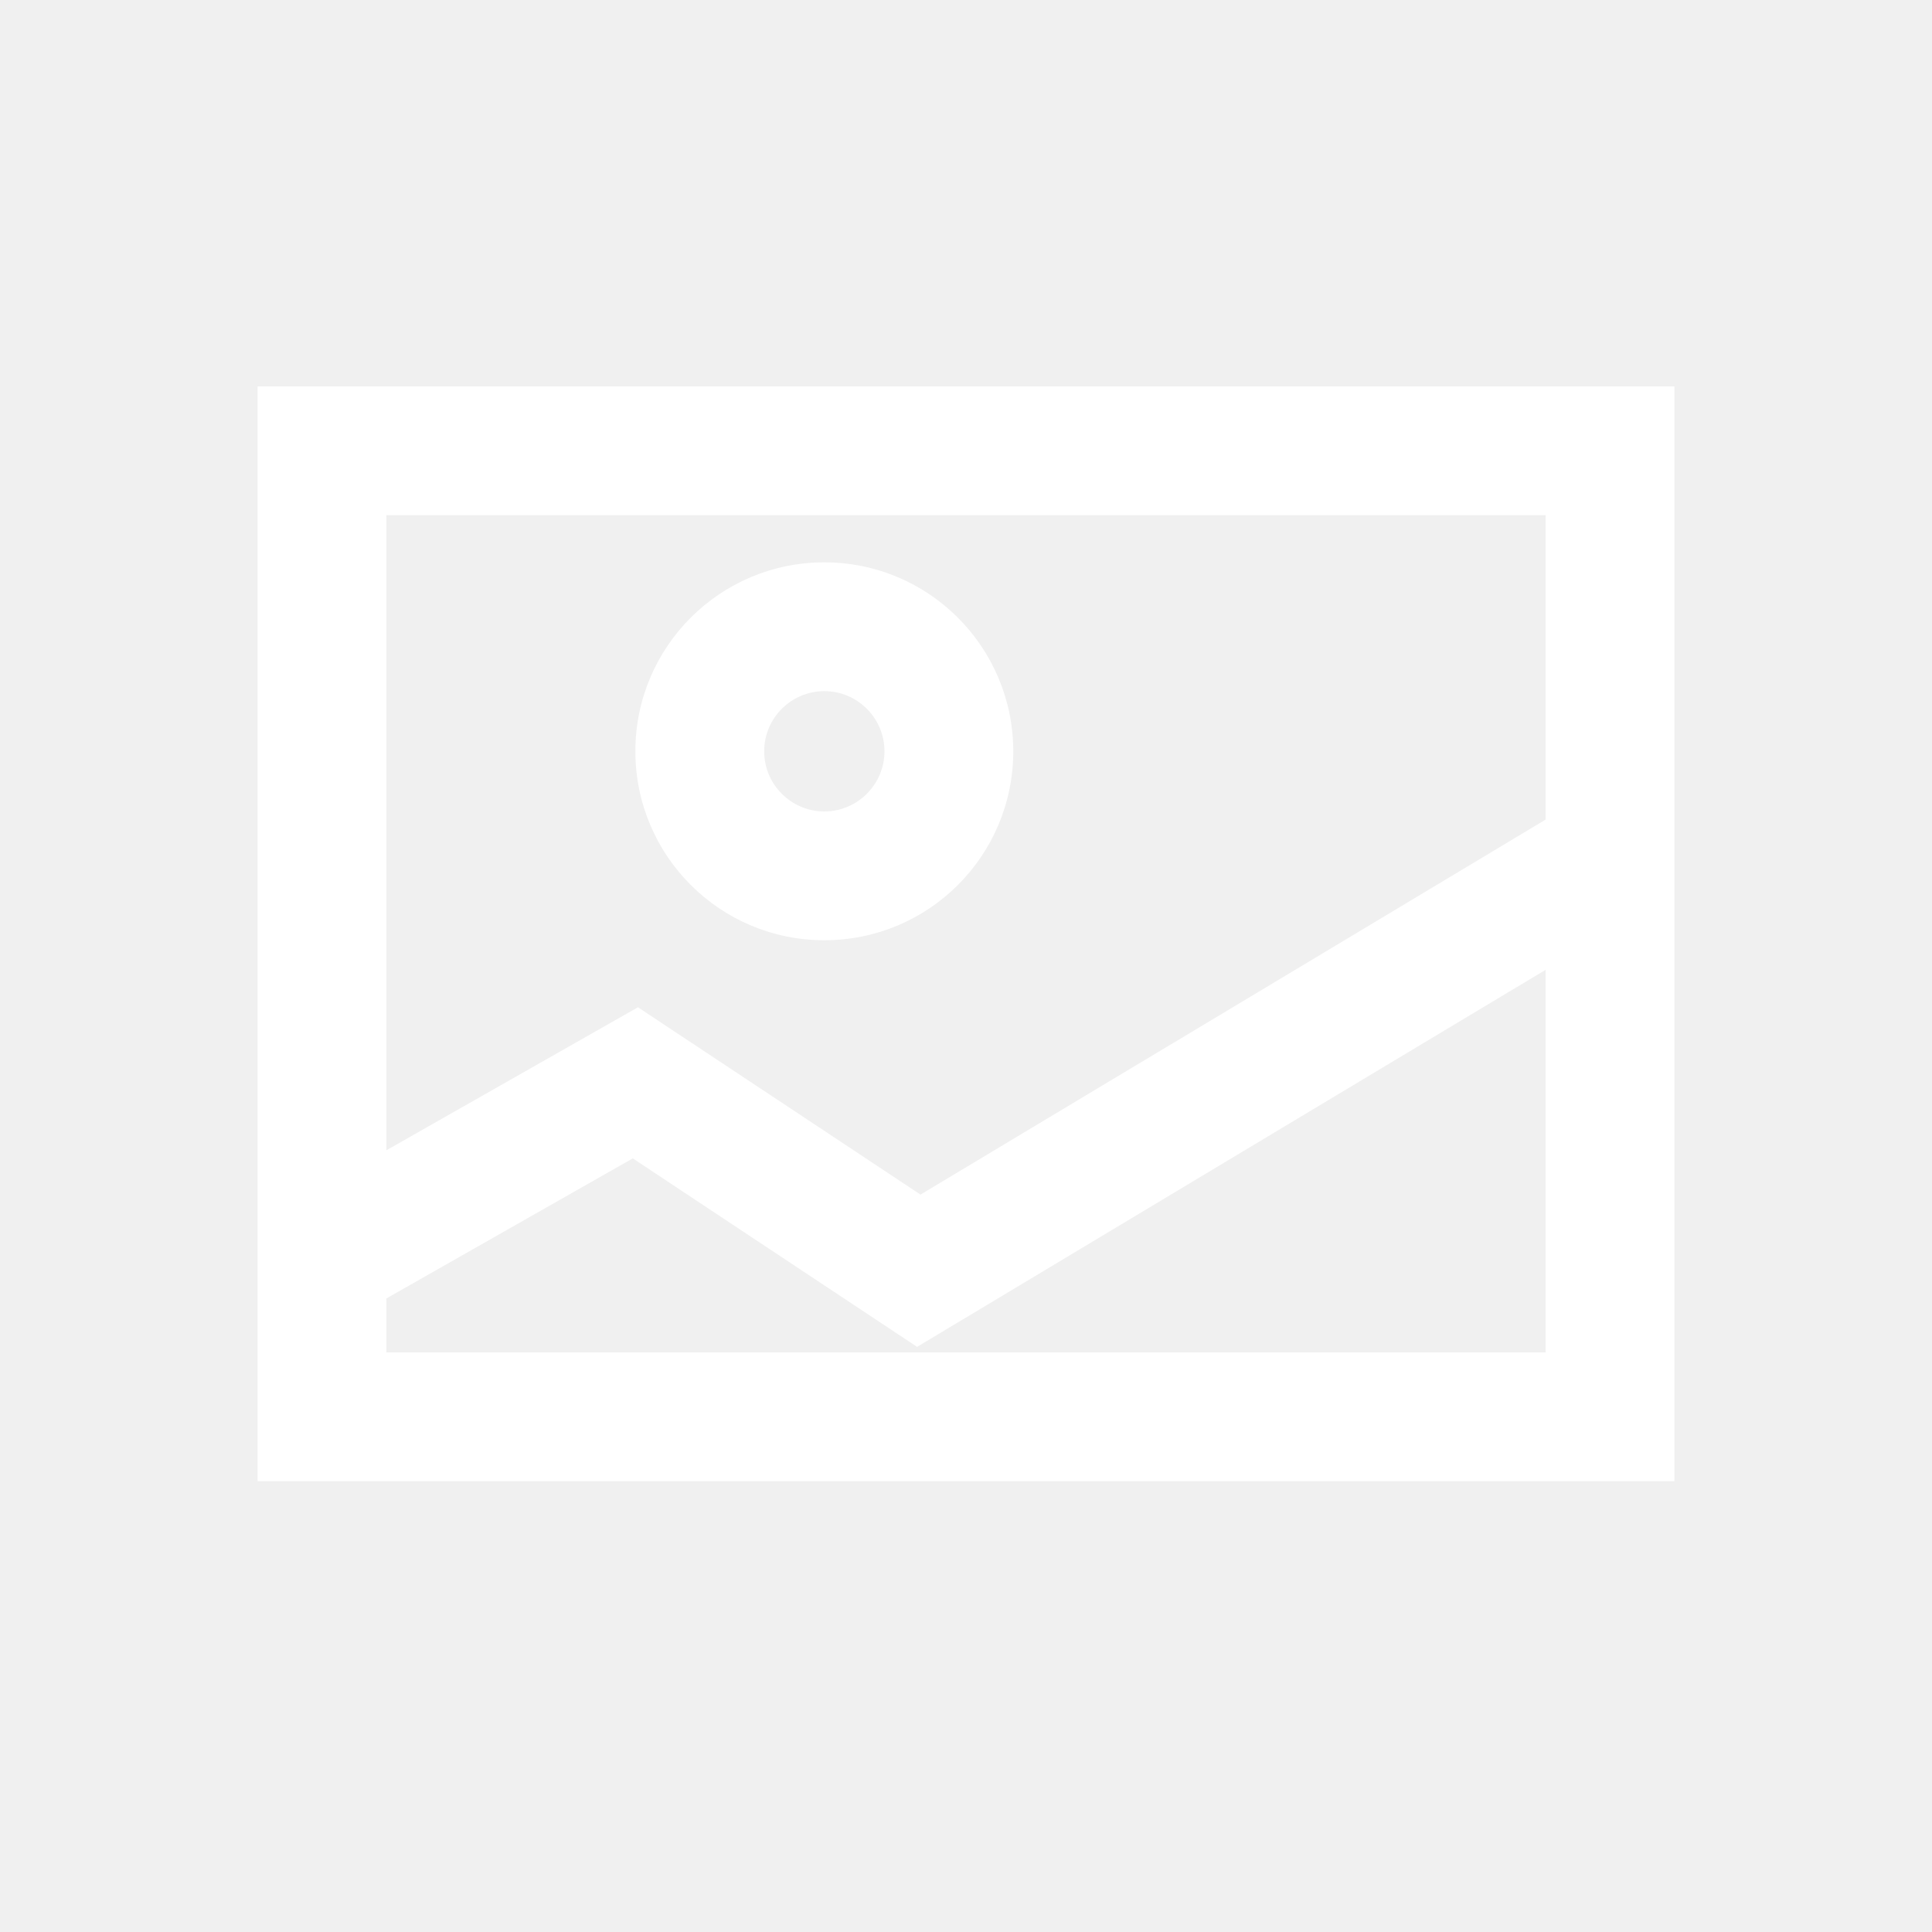
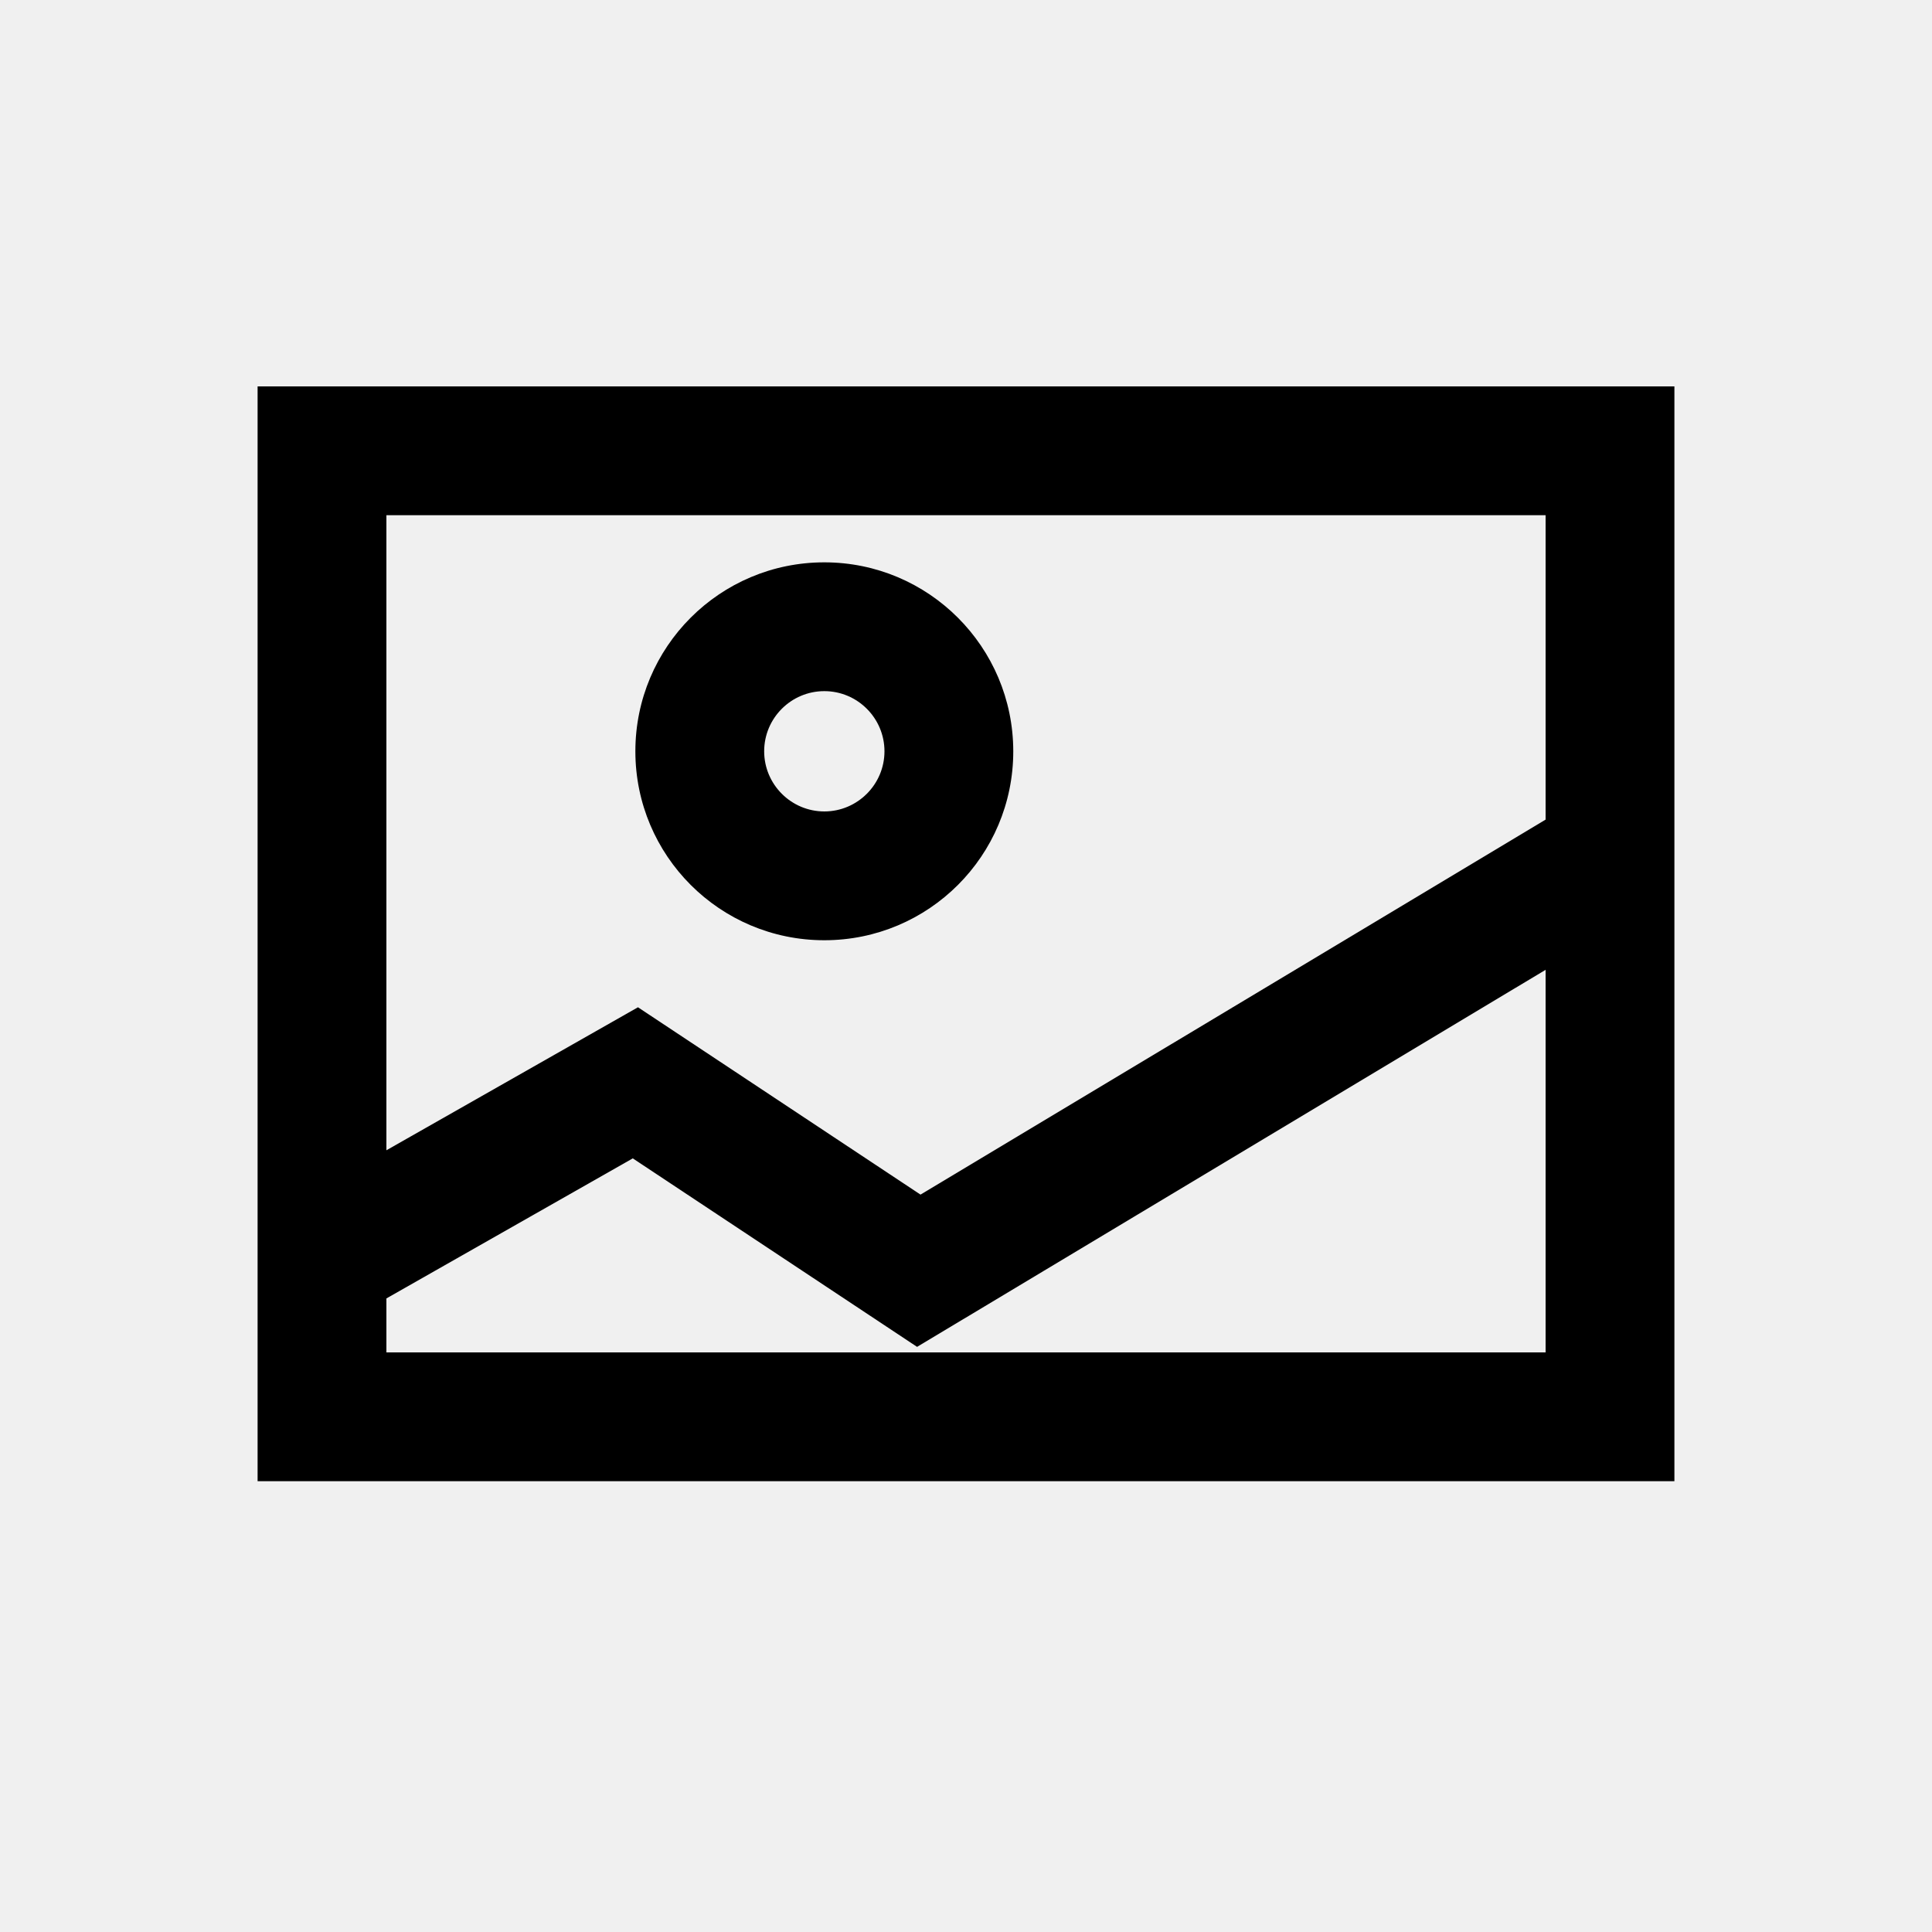
<svg xmlns="http://www.w3.org/2000/svg" width="30px" height="30px" viewBox="0 0 30 30">
-   <path fill="#FFF" d="M24,8v13H6V8H24 M26,6H4v17h22V6L26,6z" />
-   <polyline fill="none" stroke="#FFF" stroke-width="2" stroke-miterlimit="10" points="4.733,19.732 9.866,16.814 14.267,19.732 25.267,13.133 " />
-   <path fill="#FFF" d="M12.8,10.732c0.515,0,0.934,0.419,0.934,0.934S13.314,12.6,12.8,12.6s-0.934-0.419-0.934-0.934 S12.285,10.732,12.8,10.732 M12.8,8.732c-1.621,0-2.934,1.313-2.934,2.934c0,1.621,1.313,2.934,2.934,2.934 s2.934-1.312,2.934-2.934C15.733,10.046,14.42,8.732,12.8,8.732L12.8,8.732z" />
+   <path fill="#000" d="M24,8v13H6V8H24 M26,6H4v17h22V6L26,6z" />
+   <polyline fill="none" stroke="#000" stroke-width="2" stroke-miterlimit="10" points="4.733,19.732 9.866,16.814 14.267,19.732 25.267,13.133 " />
+   <path fill="#000" d="M12.8,10.732c0.515,0,0.934,0.419,0.934,0.934S13.314,12.6,12.8,12.6s-0.934-0.419-0.934-0.934 S12.285,10.732,12.8,10.732 M12.8,8.732c-1.621,0-2.934,1.313-2.934,2.934c0,1.621,1.313,2.934,2.934,2.934 s2.934-1.312,2.934-2.934C15.733,10.046,14.42,8.732,12.8,8.732L12.8,8.732z" />
</svg>
